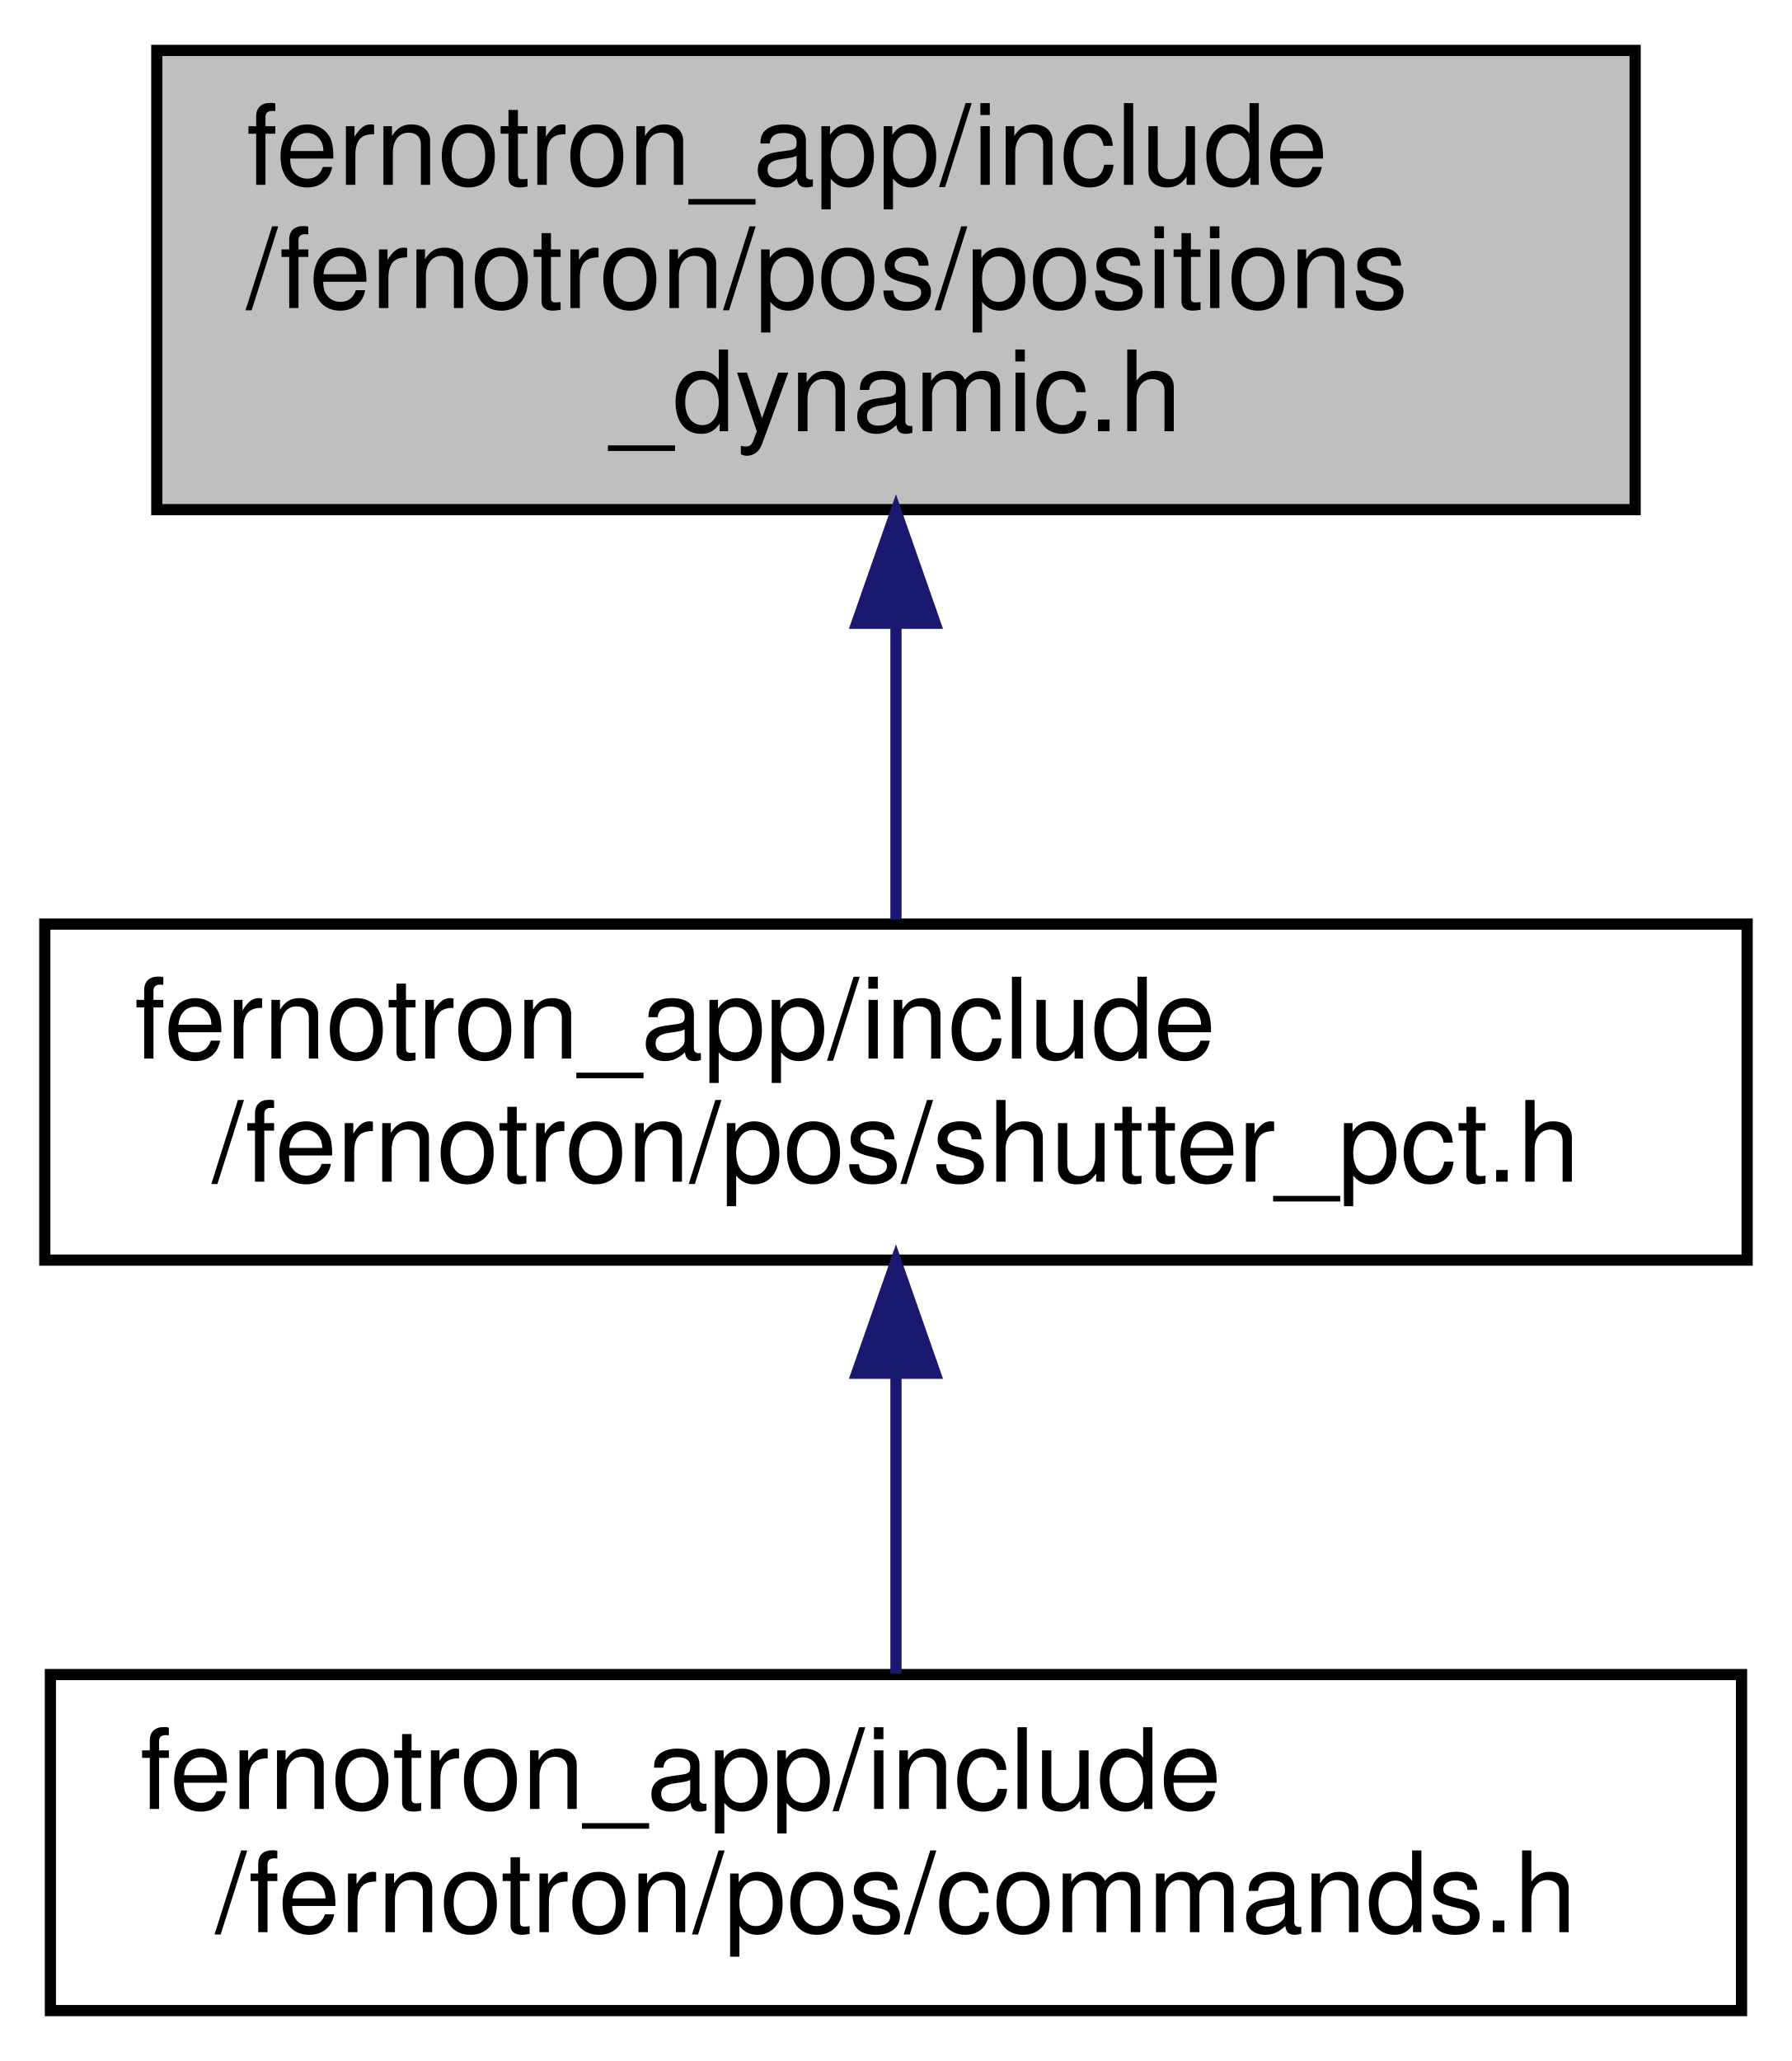
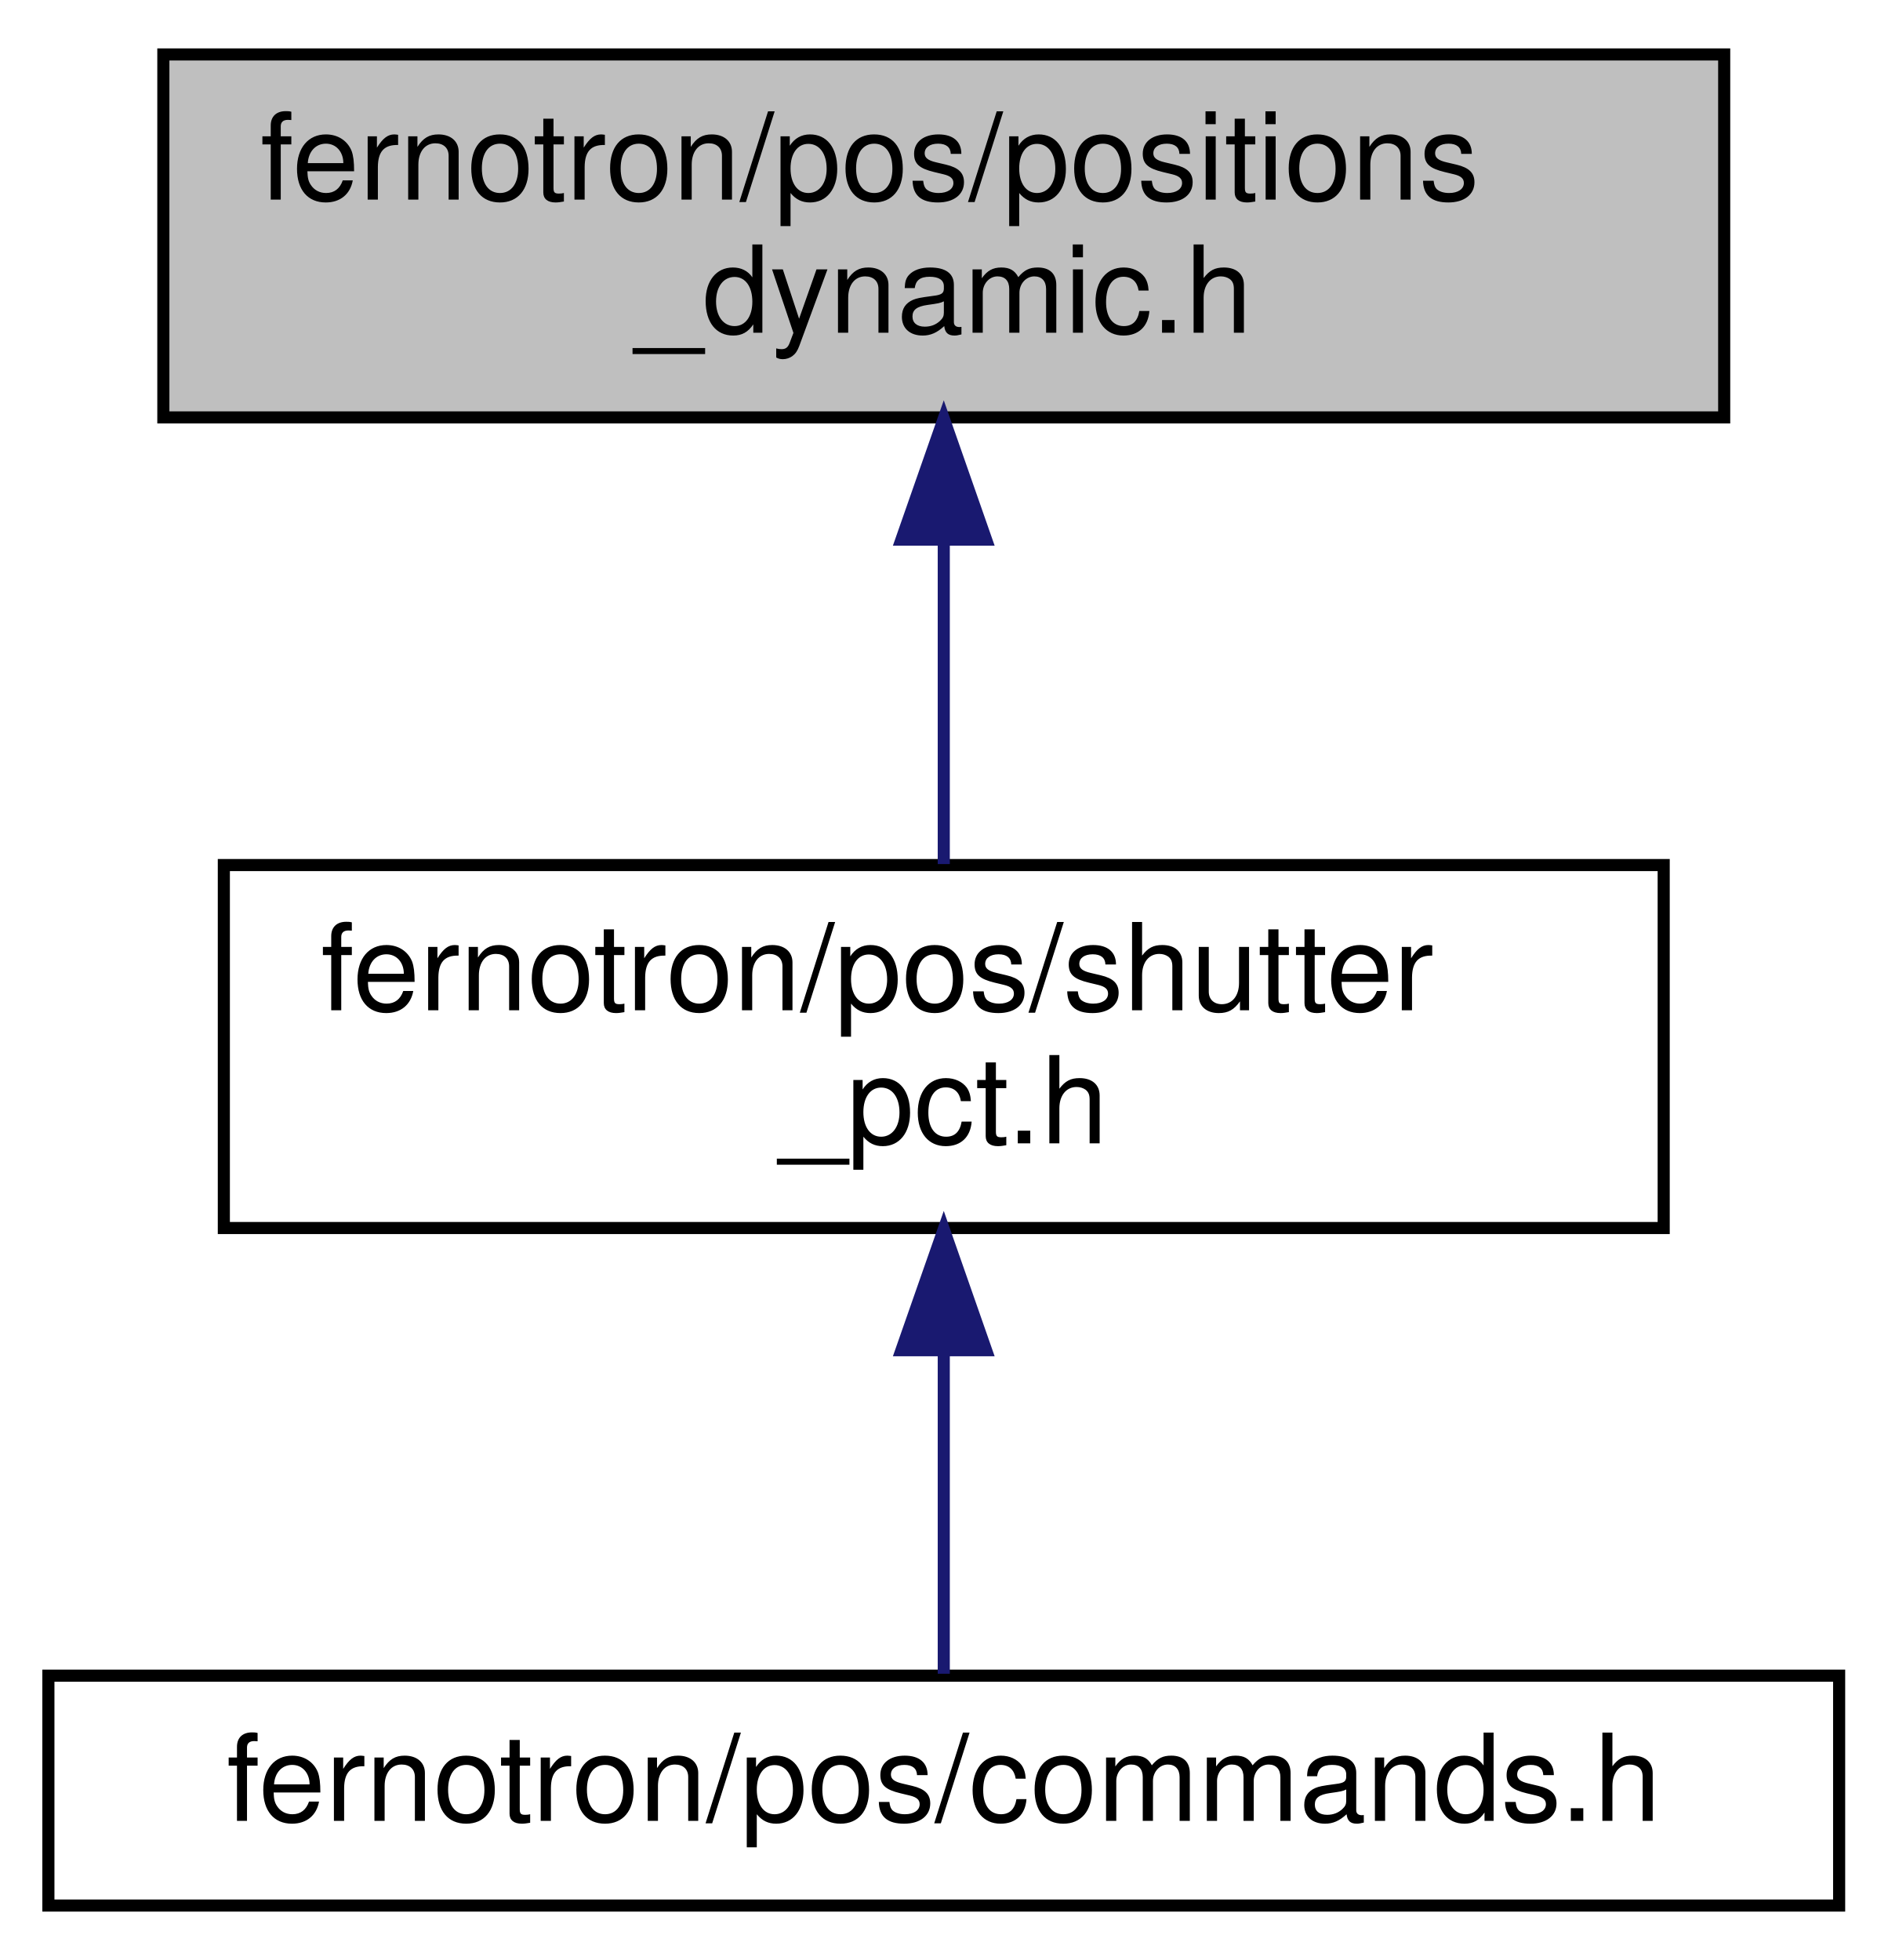
- <svg xmlns="http://www.w3.org/2000/svg" xmlns:xlink="http://www.w3.org/1999/xlink" width="160pt" height="184pt" viewBox="0.00 0.00 160.00 184.00">
-   <g id="graph0" class="graph" transform="scale(1 1) rotate(0) translate(4 180)">
+ <svg xmlns="http://www.w3.org/2000/svg" xmlns:xlink="http://www.w3.org/1999/xlink" width="156pt" height="162pt" viewBox="0.00 0.00 156.00 162.00">
+   <g id="graph0" class="graph" transform="scale(1 1) rotate(0) translate(4 158)">
    <g id="node1" class="node">
      <g id="a_node1">
        <a xlink:title="Keep track of positions for a currently moving shutter.">
-           <polygon fill="#bfbfbf" stroke="black" points="10,-134.5 10,-175.5 142,-175.5 142,-134.5 10,-134.5" />
-           <text text-anchor="start" x="18" y="-163.5" font-family="Helvetica,sans-Serif" font-size="10.00">fernotron_app/include</text>
-           <text text-anchor="start" x="18" y="-152.5" font-family="Helvetica,sans-Serif" font-size="10.00">/fernotron/pos/positions</text>
-           <text text-anchor="middle" x="76" y="-141.5" font-family="Helvetica,sans-Serif" font-size="10.00">_dynamic.h</text>
+           <polygon fill="#bfbfbf" stroke="black" points="9.5,-123.5 9.5,-153.5 138.5,-153.5 138.5,-123.5 9.5,-123.5" />
+           <text text-anchor="start" x="17.5" y="-141.5" font-family="Helvetica,sans-Serif" font-size="10.00">fernotron/pos/positions</text>
+           <text text-anchor="middle" x="74" y="-130.5" font-family="Helvetica,sans-Serif" font-size="10.00">_dynamic.h</text>
        </a>
      </g>
    </g>
    <g id="node2" class="node">
      <g id="a_node2">
        <a xlink:href="shutter__pct_8h.html" target="_top" xlink:title="include positions_static.h and positions_dynamic.h">
-           <polygon fill="none" stroke="black" points="0,-67.5 0,-97.5 152,-97.5 152,-67.5 0,-67.5" />
-           <text text-anchor="start" x="8" y="-85.5" font-family="Helvetica,sans-Serif" font-size="10.00">fernotron_app/include</text>
-           <text text-anchor="middle" x="76" y="-74.5" font-family="Helvetica,sans-Serif" font-size="10.00">/fernotron/pos/shutter_pct.h</text>
+           <polygon fill="none" stroke="black" points="14.5,-56.5 14.5,-86.5 133.5,-86.5 133.5,-56.5 14.5,-56.5" />
+           <text text-anchor="start" x="22.5" y="-74.5" font-family="Helvetica,sans-Serif" font-size="10.00">fernotron/pos/shutter</text>
+           <text text-anchor="middle" x="74" y="-63.5" font-family="Helvetica,sans-Serif" font-size="10.00">_pct.h</text>
        </a>
      </g>
    </g>
    <g id="edge1" class="edge">
-       <path fill="none" stroke="midnightblue" d="M76,-124.08C76,-115.01 76,-105.45 76,-97.89" />
-       <polygon fill="midnightblue" stroke="midnightblue" points="72.5,-124.36 76,-134.36 79.5,-124.36 72.5,-124.36" />
+       <path fill="none" stroke="midnightblue" d="M74,-113.11C74,-104.15 74,-94.32 74,-86.58" />
+       <polygon fill="midnightblue" stroke="midnightblue" points="70.5,-113.4 74,-123.4 77.5,-113.4 70.5,-113.4" />
    </g>
    <g id="node3" class="node">
      <g id="a_node3">
        <a xlink:href="commands_8h.html" target="_top" xlink:title="commands to move or stop a shutter with position support">
-           <polygon fill="none" stroke="black" points="0.5,-0.5 0.5,-30.5 151.5,-30.5 151.5,-0.5 0.5,-0.5" />
-           <text text-anchor="start" x="8.5" y="-18.5" font-family="Helvetica,sans-Serif" font-size="10.00">fernotron_app/include</text>
-           <text text-anchor="middle" x="76" y="-7.5" font-family="Helvetica,sans-Serif" font-size="10.00">/fernotron/pos/commands.h</text>
+           <polygon fill="none" stroke="black" points="0,-0.5 0,-19.5 148,-19.5 148,-0.5 0,-0.5" />
+           <text text-anchor="middle" x="74" y="-7.5" font-family="Helvetica,sans-Serif" font-size="10.00">fernotron/pos/commands.h</text>
        </a>
      </g>
    </g>
    <g id="edge2" class="edge">
-       <path fill="none" stroke="midnightblue" d="M76,-57.11C76,-48.15 76,-38.32 76,-30.58" />
-       <polygon fill="midnightblue" stroke="midnightblue" points="72.5,-57.4 76,-67.4 79.5,-57.4 72.5,-57.4" />
+       <path fill="none" stroke="midnightblue" d="M74,-46.29C74,-36.86 74,-26.65 74,-19.66" />
+       <polygon fill="midnightblue" stroke="midnightblue" points="70.5,-46.4 74,-56.4 77.5,-46.4 70.5,-46.4" />
    </g>
  </g>
</svg>
